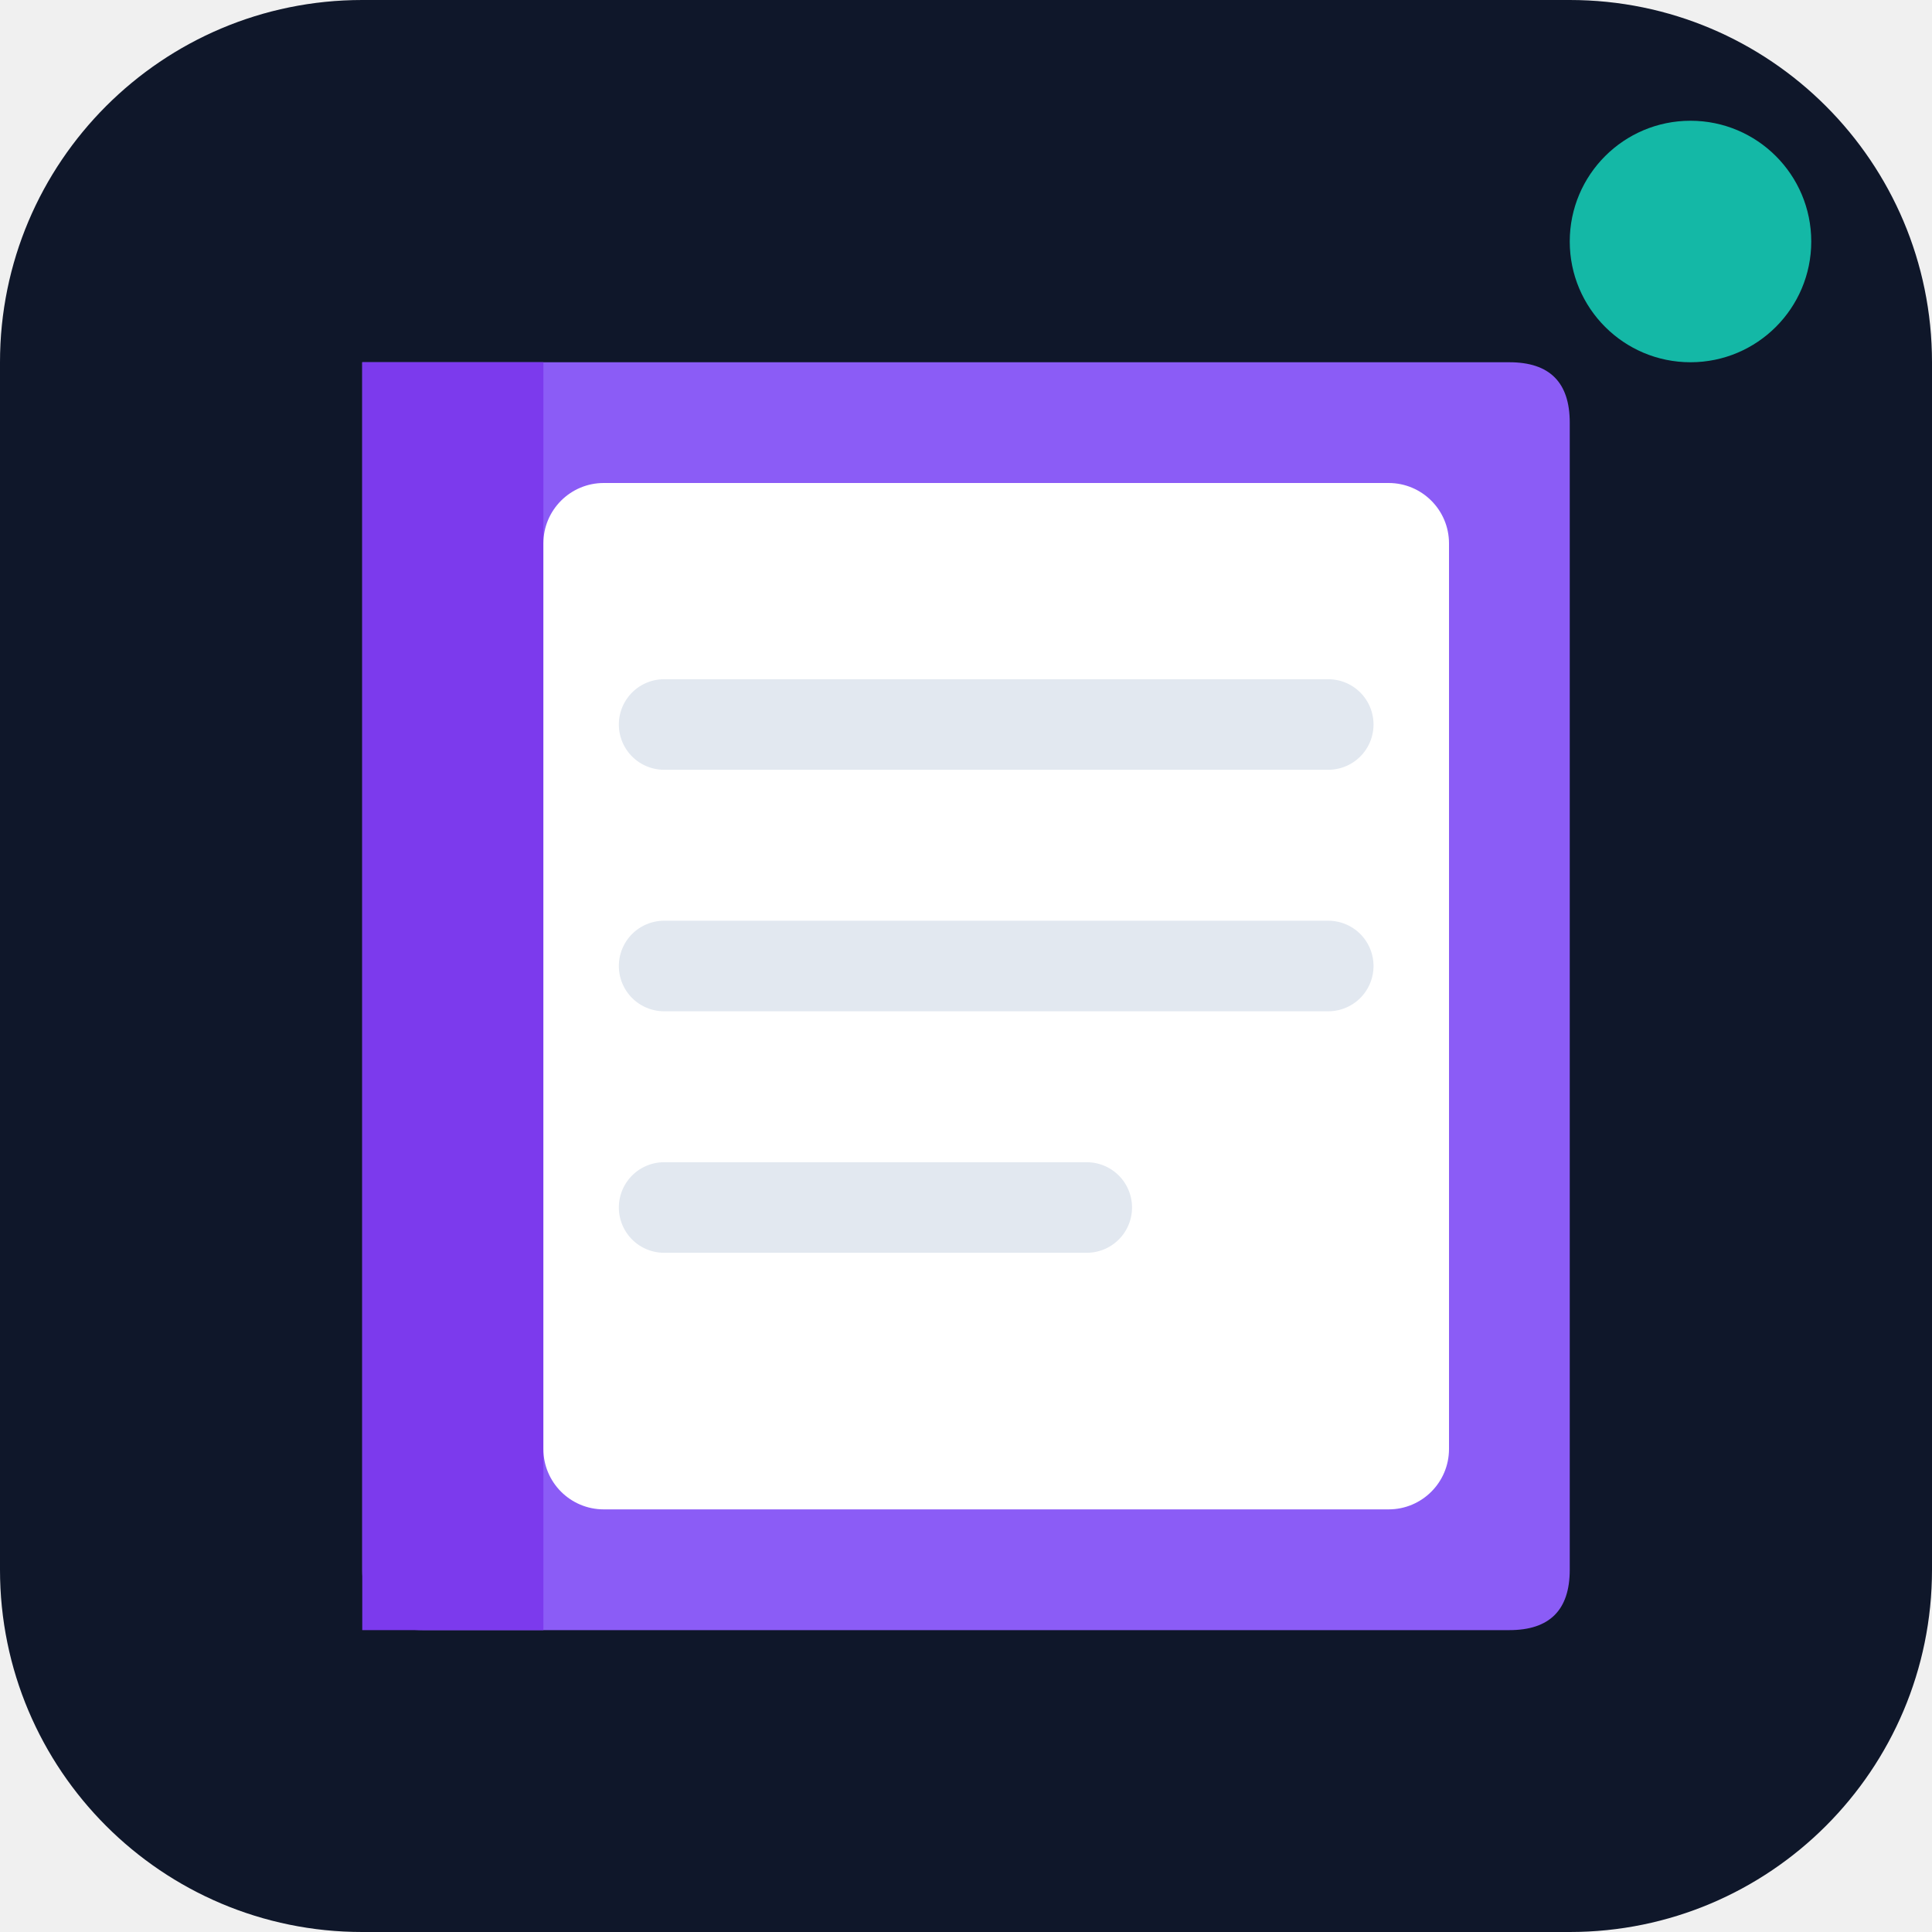
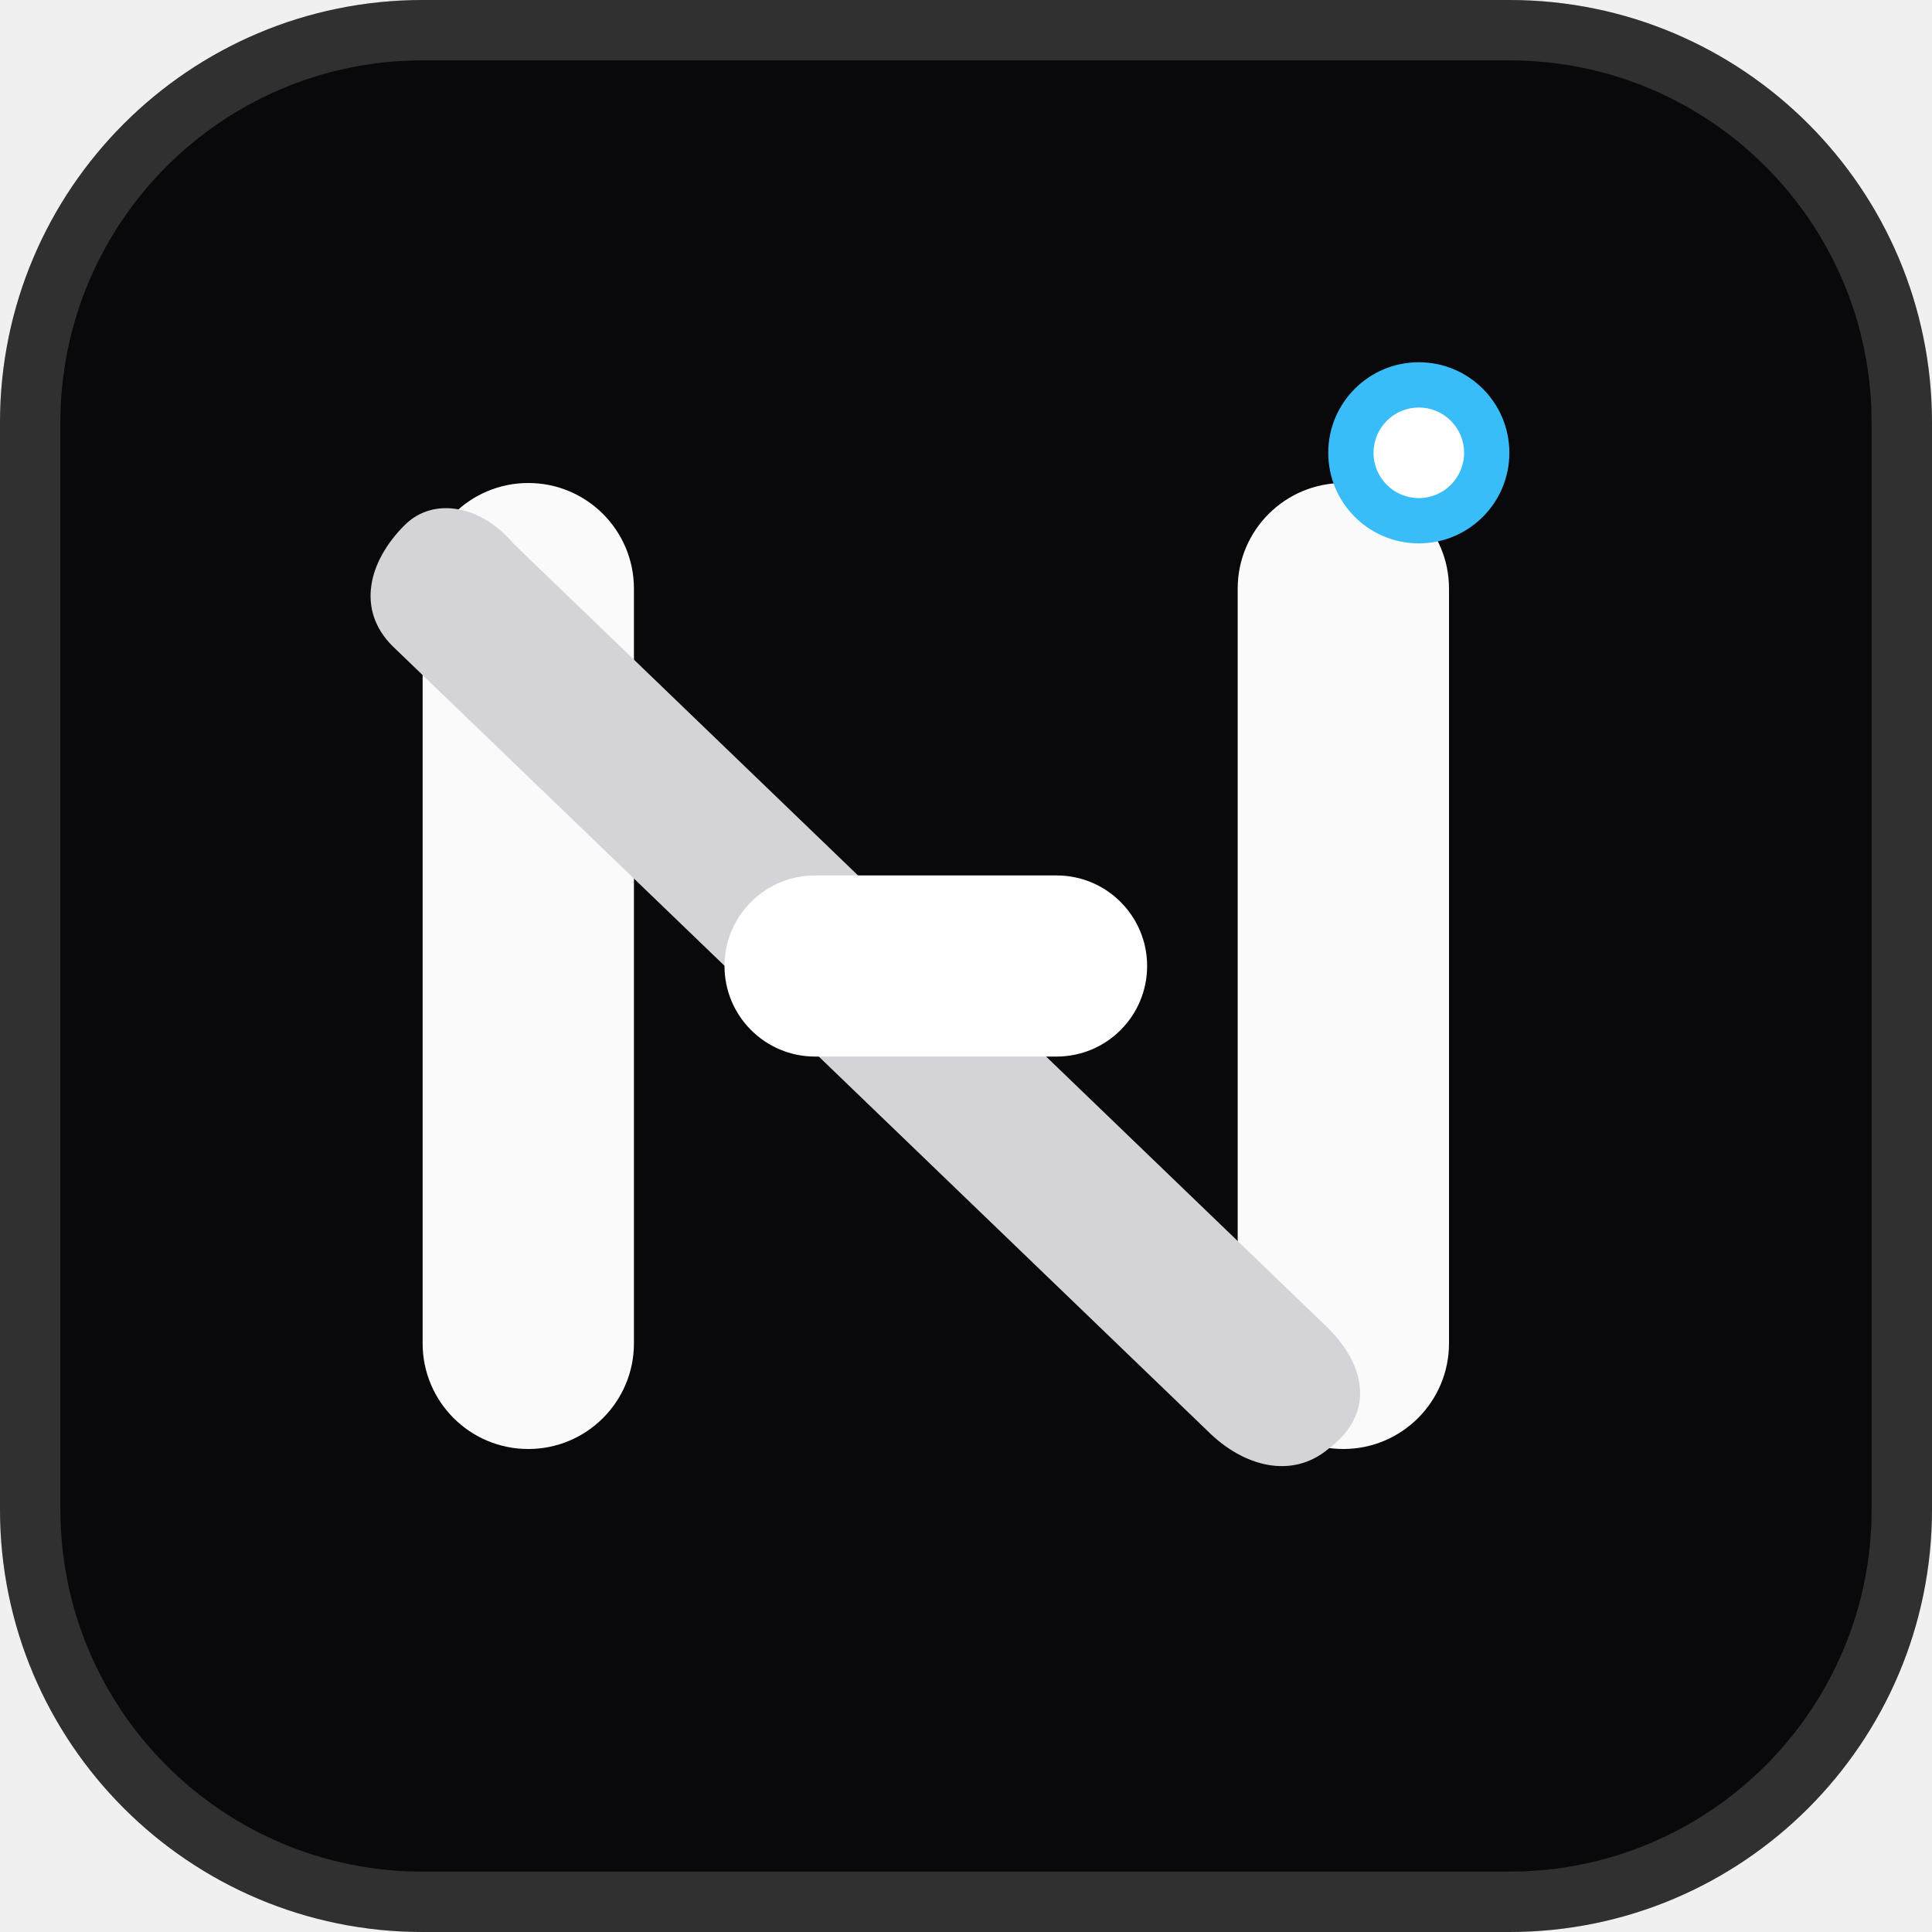
<svg xmlns="http://www.w3.org/2000/svg" viewBox="0 0 32 32" fill="none">
-   <rect width="32" height="32" rx="6" fill="#0F172A" />
-   <path d="M6 6 L6 26 Q6 27 7 27 L25 27 Q26 27 26 26 L26 7 Q26 6 25 6 L7 6" fill="#8B5CF6" />
-   <rect x="6" y="6" width="3" height="21" fill="#7C3AED" />
-   <rect x="9" y="8" width="15" height="17" fill="#FFFFFF" rx="1" />
-   <line x1="11" y1="12" x2="22" y2="12" stroke="#E2E8F0" stroke-width="1.5" stroke-linecap="round" />
-   <line x1="11" y1="16" x2="22" y2="16" stroke="#E2E8F0" stroke-width="1.5" stroke-linecap="round" />
-   <line x1="11" y1="20" x2="18" y2="20" stroke="#E2E8F0" stroke-width="1.5" stroke-linecap="round" />
-   <circle cx="28" cy="4" r="2" fill="#14B8A6" />
+   <rect width="32" height="32" rx="7" fill="#09090B" />
+   <rect x="0.5" y="0.5" width="31" height="31" rx="6.5" stroke="rgba(255, 255, 255, 0.16)" />
+   <rect x="7" y="8" width="3.5" height="16" rx="1.75" fill="#FAFAFA" />
+   <rect x="20.5" y="8" width="3.5" height="16" rx="1.75" fill="#FAFAFA" />
+   <path d="M8.5 9 L22 22 C22.6 22.6 22.8 23.4 22 24 C21.4 24.5 20.6 24.3 20 23.7 L6.5 10.7 C5.9 10.1 6.1 9.3 6.7 8.7 C7.2 8.2 8 8.4 8.5 9 Z" fill="#D4D4D8" />
+   <rect x="12" y="14.5" width="7" height="3" rx="1.5" fill="#FFFFFF" />
+   <circle cx="23.5" cy="7.5" r="1.5" fill="#38BDF8" />
+   <circle cx="23.5" cy="7.5" r="0.75" fill="#FFFFFF" />
</svg>
